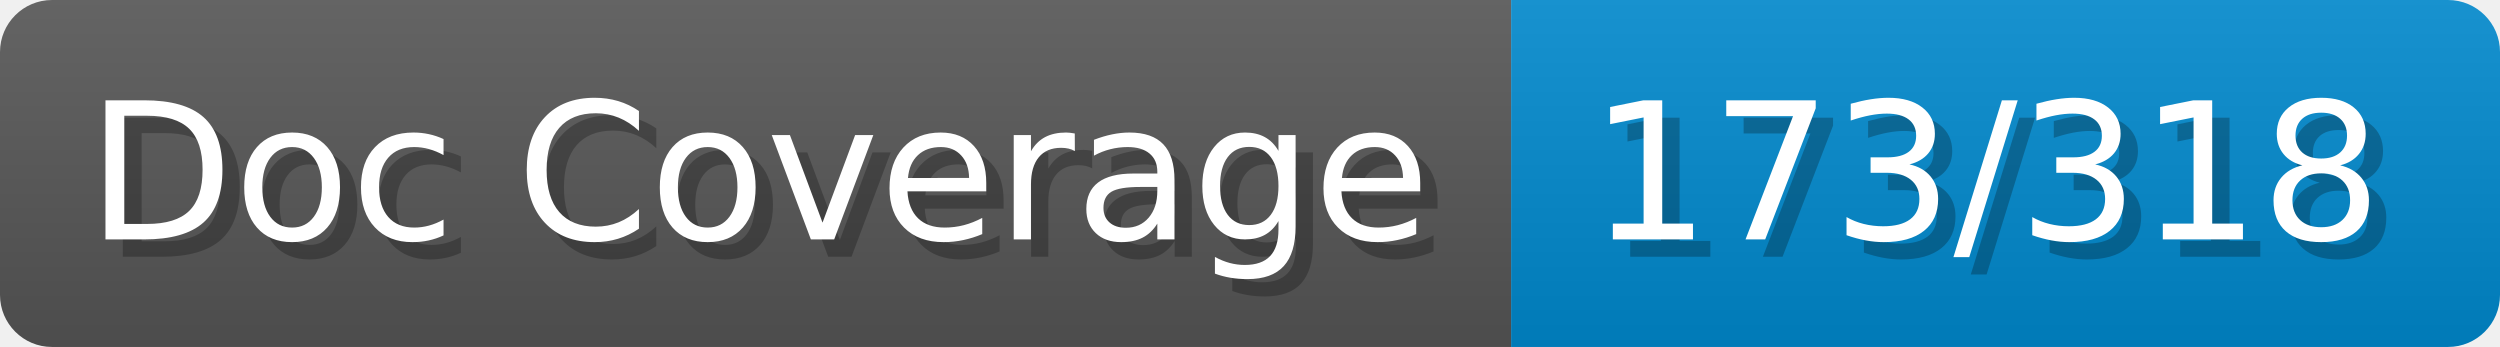
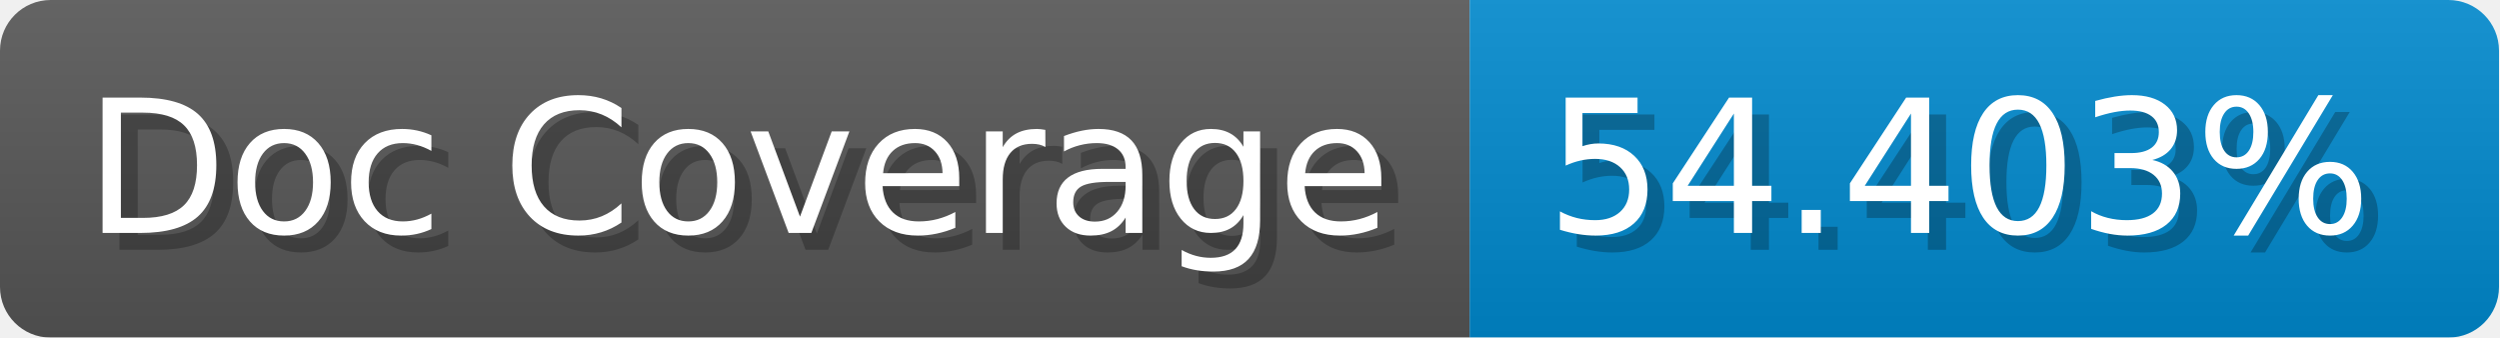
- <svg xmlns="http://www.w3.org/2000/svg" width="144.1" height="20" viewBox="0 0 1441 200" role="img" aria-label="Doc Coverage: 173/318">
+ <svg xmlns="http://www.w3.org/2000/svg" width="148.1" height="20" viewBox="0 0 1481 200" role="img" aria-label="Doc Coverage: 54.403%">
  <linearGradient id="a" x2="0" y2="100%">
    <stop offset="0" stop-opacity=".1" stop-color="#EEE" />
    <stop offset="1" stop-opacity=".1" />
  </linearGradient>
  <mask id="m">
-     <rect width="1441" height="200" rx="30" fill="#FFF" />
+     <rect width="1481" height="200" rx="30" fill="#FFF" />
  </mask>
  <g mask="url(#m)">
    <rect width="871" height="200" fill="#555" />
-     <rect width="570" height="200" fill="#08C" x="871" />
-     <rect width="1441" height="200" fill="url(#a)" />
+     <rect width="610" height="200" fill="#08C" x="871" />
+     <rect width="1481" height="200" fill="url(#a)" />
  </g>
  <g aria-hidden="true" fill="#fff" text-anchor="start" font-family="Verdana,DejaVu Sans,sans-serif" font-size="110">
    <text x="60" y="148" textLength="771" fill="#000" opacity="0.25">Doc Coverage</text>
    <text x="50" y="138" textLength="771">Doc Coverage</text>
-     <text x="926" y="148" textLength="470" fill="#000" opacity="0.25">173/318</text>
-     <text x="916" y="138" textLength="470">173/318</text>
+     <text x="926" y="148" textLength="510" fill="#000" opacity="0.25">54.403%</text>
+     <text x="916" y="138" textLength="510">54.403%</text>
  </g>
</svg>
